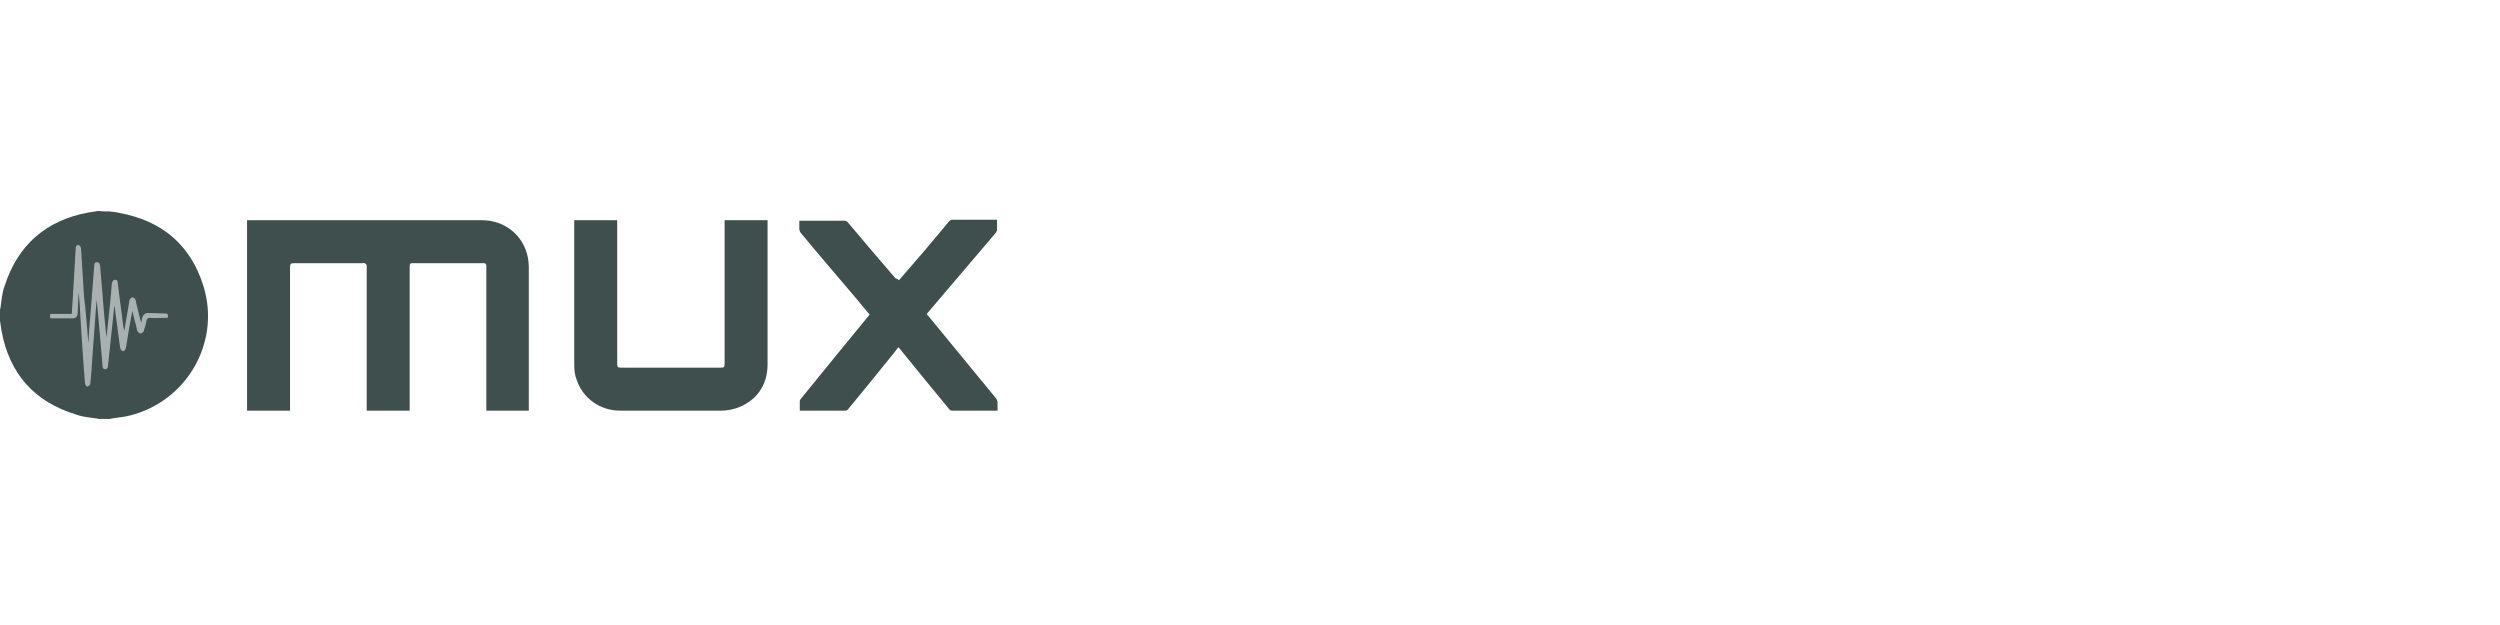
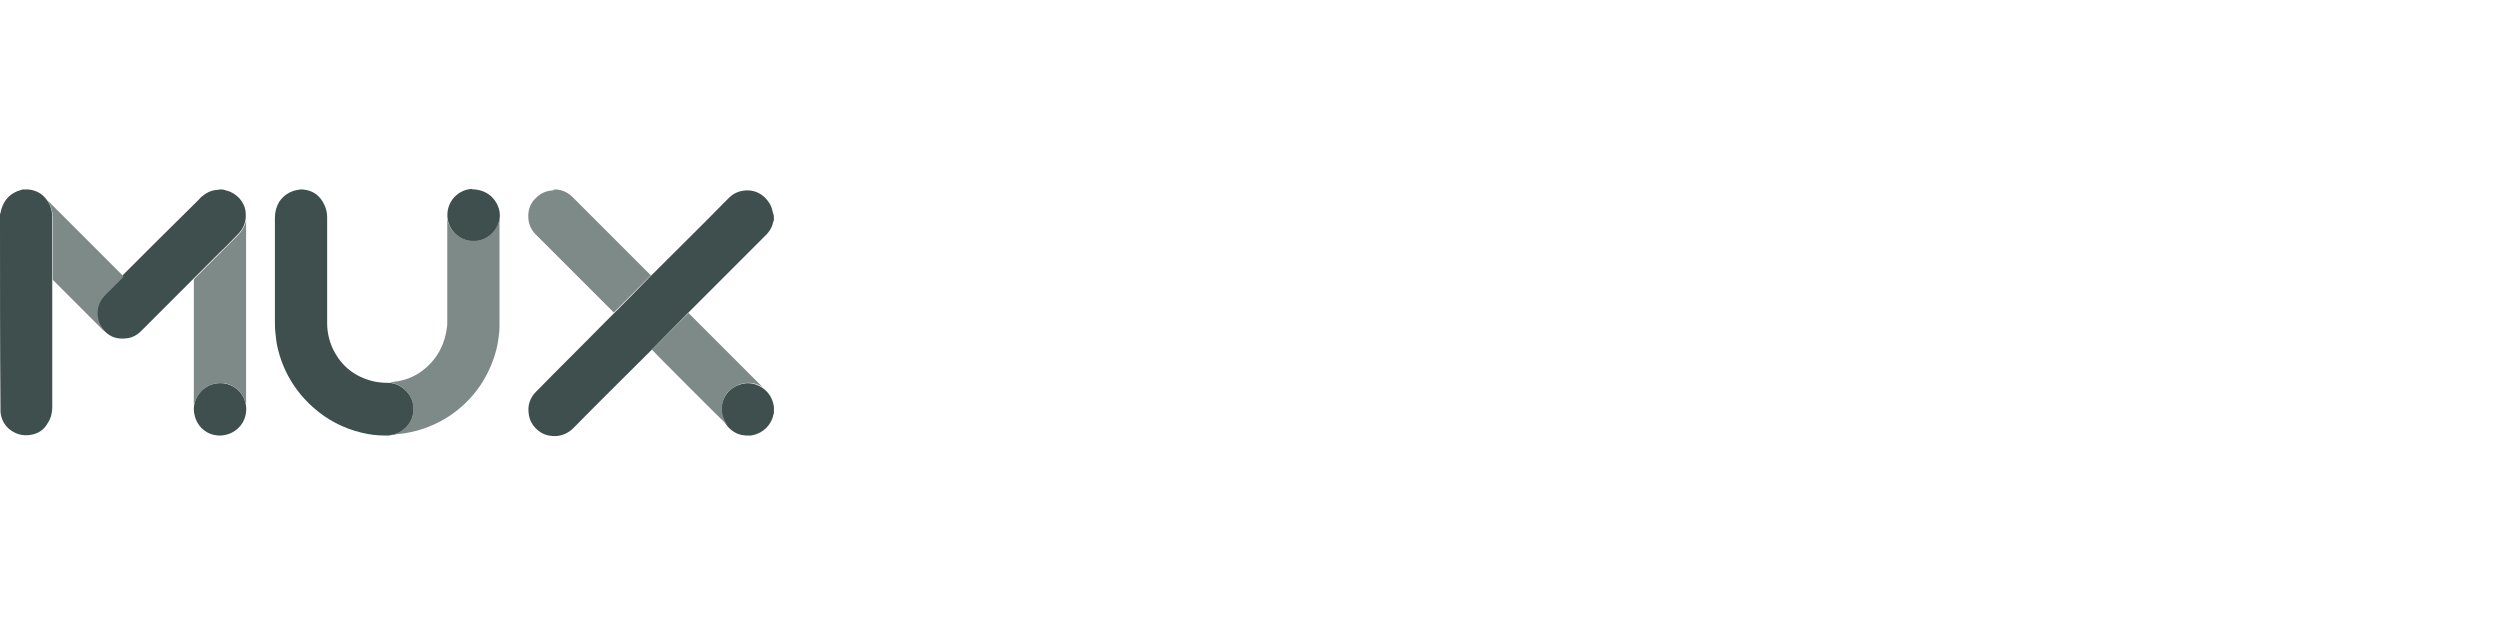
<svg xmlns="http://www.w3.org/2000/svg" version="1.1" id="Layer_1" x="0px" y="0px" viewBox="0 0 512 128" style="enable-background:new 0 0 512 128;" xml:space="preserve">
  <style type="text/css">
	.st0{fill:none;}
	.st1{fill:#3E4F4E;}
- 	.st2{fill:#A9B1B0;}
+ 	.st2{fill:#7E8A88;}
</style>
  <path id="Container" class="st0" d="M0,0h512v128H0V0z" />
  <g>
-     <g id="_x34_OFJNM.tif">
+     <g id="cvaxNN_1_">
      <g>
-         <path class="st1" d="M22.4,43.3c0.7,0.1,1.3,0.1,2,0.3c8.8,1.6,14.7,6.6,17.3,15.1c3.5,11.5-3.5,23.5-15.1,26.4     c-1.2,0.3-2.4,0.4-3.7,0.6c-0.1,0-0.3,0.1-0.4,0.1c-0.8,0-1.5,0-2.3,0c-0.1,0-0.3-0.1-0.4-0.1c-1.4-0.2-2.9-0.3-4.2-0.8     C7,82.3,1.9,76.5,0.3,67.7c-0.1-0.6-0.2-1.3-0.3-2c0-0.8,0-1.5,0-2.3c0-0.1,0.1-0.3,0.1-0.4c0.2-1.4,0.3-2.9,0.8-4.3     c2.7-8.5,8.5-13.6,17.3-15.2c0.6-0.1,1.3-0.2,2-0.3C20.9,43.3,21.6,43.3,22.4,43.3z" />
-         <path class="st1" d="M83.9,84.1c-3,0-5.9,0-8.8,0c0-0.2,0-0.4,0-0.6c0-9.6,0-19.2,0-28.7c0-0.2,0-0.4,0-0.5     c-0.1-0.2-0.3-0.3-0.4-0.4c-0.1-0.1-0.3,0-0.4,0c-4.7,0-9.3,0-14,0c-0.8,0-0.9,0.1-0.9,0.9c0,9.5,0,19.1,0,28.6     c0,0.2,0,0.4,0,0.7c-2.9,0-5.8,0-8.8,0c0-13,0-26,0-39c0.2,0,0.3,0,0.5,0c15.9,0,31.7,0,47.6,0c4.7,0,8.5,3.1,9.4,7.6     c0.1,0.6,0.2,1.3,0.2,1.9c0,9.7,0,19.3,0,29c0,0.1,0,0.3,0,0.5c-2.9,0-5.8,0-8.7,0c0-0.2,0-0.4,0-0.6c0-9.5,0-19.1,0-28.6     c0-0.2,0-0.3,0-0.5c0-0.3-0.2-0.5-0.5-0.5c-0.1,0-0.3,0-0.4,0c-4.7,0-9.3,0-14,0c-0.7,0-0.8,0-0.8,0.8c0,9.6,0,19.2,0,28.8     C83.9,83.6,83.9,83.8,83.9,84.1z" />
-         <path class="st1" d="M117.6,45.1c3,0,5.9,0,8.8,0c0,0.2,0,0.4,0,0.6c0,9.6,0,19.2,0,28.7c0,0.8,0.1,0.9,0.9,0.9     c6.7,0,13.5,0,20.2,0c0.8,0,0.9-0.1,0.9-0.9c0-9.6,0-19.1,0-28.7c0-0.2,0-0.4,0-0.6c2.9,0,5.8,0,8.8,0c0,0.2,0,0.3,0,0.5     c0,9.7,0,19.3,0,29c0,4.3-2.3,7.6-6.4,9c-1,0.3-2,0.5-3,0.5c-6.9,0-13.9,0-20.8,0c-4.1,0-7.6-2.5-8.9-6.3c-0.4-1-0.5-2.1-0.5-3.2     c0-9.7,0-19.3,0-29C117.6,45.4,117.6,45.3,117.6,45.1z" />
-         <path class="st1" d="M184.1,57.4c2.4-2.8,4.9-5.6,7.2-8.4c1-1.2,2.1-2.5,3.1-3.7c0.1-0.1,0.4-0.3,0.5-0.3c3,0,6,0,9,0     c0.1,0,0.1,0,0.3,0c0,0.7,0,1.4,0,2.2c0,0.1-0.2,0.2-0.2,0.4c-4.6,5.4-9.1,10.7-13.7,16.1c-0.2,0.2-0.3,0.4-0.5,0.6     c0.1,0.2,0.3,0.4,0.4,0.5c4.6,5.6,9.2,11.2,13.8,16.8c0.2,0.2,0.2,0.5,0.3,0.7c0,0.6,0,1.1,0,1.8c-0.2,0-0.3,0-0.5,0     c-2.9,0-5.8,0-8.8,0c-0.3,0-0.5-0.1-0.6-0.3c-3.3-4-6.6-8-9.9-12.1c-0.1-0.2-0.3-0.3-0.5-0.6c-0.1,0.1-0.2,0.2-0.3,0.4     c-3.3,4.1-6.6,8.2-10,12.3c-0.1,0.1-0.3,0.3-0.5,0.3c-3,0-6.1,0-9.1,0c-0.1,0-0.1,0-0.3,0c0-0.7,0-1.4,0-2c0-0.1,0.1-0.3,0.2-0.4     c4.6-5.7,9.2-11.3,13.8-16.9c0.1-0.1,0.2-0.3,0.3-0.4c-0.9-1-1.8-2.1-2.6-3.1c-3.8-4.5-7.7-9-11.5-13.6c-0.2-0.2-0.2-0.5-0.3-0.7     c0-0.6,0-1.2,0-1.8c0.2,0,0.3,0,0.5,0c2.9,0,5.8,0,8.7,0c0.3,0,0.5,0.1,0.7,0.3c3.2,3.8,6.5,7.7,9.8,11.5     C183.8,57.1,183.9,57.2,184.1,57.4z" />
+         <path class="st1" d="M158.5,44.9c0,0.1,0,0.3-0.1,0.4c-0.2,1-0.6,1.8-1.3,2.6c-0.1,0.1-0.2,0.2-0.3,0.3     c-5.2,5.2-10.4,10.4-15.7,15.7c-2.5,2.5-4.9,5-7.4,7.5c-5.4,5.4-10.9,10.8-16.3,16.3c-0.9,0.9-2.1,1.5-3.4,1.6c0,0-0.1,0-0.1,0     c-0.2,0-0.5,0-0.7,0c-0.3,0-0.5-0.1-0.8-0.1c-2.1-0.4-3.8-2.2-4.1-4.3c-0.3-1.8,0.2-3.4,1.5-4.7c4.7-4.8,9.5-9.5,14.2-14.3     c0.5-0.5,1-1,1.5-1.5c2.5-2.5,5-5,7.4-7.5c5.4-5.4,10.9-10.8,16.3-16.3c1-1,2.1-1.5,3.5-1.6c1.5-0.1,2.8,0.4,3.9,1.4     c0.8,0.8,1.4,1.7,1.6,2.8c0,0.1,0.1,0.3,0.1,0.4C158.5,44,158.5,44.4,158.5,44.9z" />
+         <path class="st1" d="M79.1,89.2c-0.1,0-0.2,0-0.2,0c-1.7,0-3.3-0.2-4.9-0.6c-3.7-0.9-7-2.6-9.9-5.2c-3.7-3.3-6.2-7.5-7.3-12.4     c-0.2-0.9-0.3-1.9-0.4-2.9c-0.1-0.8-0.1-1.6-0.1-2.4c0-7,0-14.1,0-21.1c0-1.2,0.3-2.3,0.9-3.3c0.9-1.3,2.1-2.1,3.7-2.4     c0.2,0,0.3,0,0.5-0.1c0.2,0,0.3,0,0.5,0c0,0,0.1,0,0.1,0c2.2,0.2,3.6,1.3,4.5,3.3c0.3,0.7,0.5,1.5,0.5,2.4c0,7.2,0,14.5,0,21.7     c0,1.8,0.4,3.6,1.2,5.3c1.7,3.5,4.5,5.7,8.3,6.6c0.9,0.2,1.9,0.3,2.8,0.3c1.3,0,2.5,0.4,3.5,1.3c2.3,1.9,2.6,5.4,0.6,7.6     c-0.9,1-1.9,1.6-3.2,1.8c-0.2,0-0.4,0.1-0.6,0.1C79.4,89.2,79.2,89.2,79.1,89.2z" />
+         <path class="st1" d="M5.7,38.8c0.3,0,0.6,0.1,0.8,0.1c1.2,0.3,2.1,0.8,2.9,1.8c0.8,1,1.2,2.1,1.3,3.3c0,0.2,0,0.4,0,0.6     c0,4,0,8.1,0,12.1c0,8.9,0,17.9,0,26.8c0,1.1-0.3,2.2-0.9,3.1C9,88.1,7.7,88.9,6,89.1c-1.6,0.2-3-0.3-4.2-1.3     c-1-0.9-1.6-2.1-1.7-3.5c0-0.3,0-0.6,0-0.9C0,70.6,0,57.8,0,45c0-0.1,0-0.3,0-0.4c0-0.2,0-0.5,0-0.7c0-0.1,0.1-0.2,0.1-0.3     c0.1-0.3,0.1-0.6,0.2-0.8c0.6-2,1.9-3.3,4-3.9c0.2-0.1,0.5-0.1,0.7-0.1C5.2,38.8,5.5,38.8,5.7,38.8z" />
+         <path class="st1" d="M45.4,38.8c0.3,0,0.6,0.1,0.9,0.2c2.1,0.5,3.8,2.3,4,4.4c0.2,1.8-0.3,3.3-1.6,4.6c-1.2,1.2-2.4,2.5-3.7,3.7     c-1.7,1.7-3.4,3.4-5.2,5.2c-2.6,2.6-5.2,5.2-7.8,7.8c-1,1-2.1,2.1-3.1,3.1c-0.9,0.9-1.9,1.4-3.1,1.5c-1.6,0.2-3.1-0.2-4.3-1.4     c-1-0.9-1.5-2-1.7-3.3c-0.2-1.7,0.3-3.2,1.5-4.4c1.2-1.2,2.4-2.4,3.6-3.6c5.2-5.2,10.4-10.4,15.7-15.6c0.3-0.3,0.5-0.6,0.8-0.8     c0.8-0.7,1.8-1.2,2.9-1.3c0,0,0.1,0,0.1,0C44.9,38.8,45.1,38.8,45.4,38.8z" />
+         <path class="st1" d="M152.8,89.2c-0.3,0-0.5-0.1-0.8-0.1c-2.2-0.4-4-2.4-4.2-4.6c-0.3-2.3,1-4.6,3.1-5.5c1.8-0.8,3.5-0.7,5.2,0.4     c1.2,0.8,2,2,2.3,3.4c0,0.2,0.1,0.3,0.1,0.5c0,0.4,0,0.7,0,1.1c0,0.2,0,0.3-0.1,0.5c-0.4,2.1-2.1,3.8-4.2,4.2     c-0.2,0.1-0.5,0.1-0.7,0.1C153.3,89.2,153,89.2,152.8,89.2z" />
+         <path class="st1" d="M44.8,89.2c-0.3,0-0.6-0.1-0.8-0.1c-2.2-0.4-3.8-2.1-4.2-4.3c-0.5-2.5,0.9-4.8,2.9-5.8     c3.4-1.6,7.3,0.5,7.7,4.2c0.3,3-1.7,5.4-4.4,5.9c-0.2,0-0.5,0.1-0.7,0.1C45.1,89.2,45,89.2,44.8,89.2z" />
+         <path class="st1" d="M97.3,38.8c0.2,0,0.4,0.1,0.6,0.1c2.3,0.4,4,2.2,4.4,4.4c0.4,2.6-1.1,5-3.4,5.8c-3.3,1.2-6.6-0.9-7.2-4.1     c-0.5-3,1.4-5.6,4.1-6.2c0.2,0,0.4-0.1,0.6-0.1c0.1,0,0.1,0,0.2,0C96.8,38.8,97.1,38.8,97.3,38.8z" />
      </g>
    </g>
-     <g id="rU5I8x_1_">
+     <g id="DSK9WA_1_">
      <g>
-         <path class="st2" d="M18.1,70.3c0.1-1.9,0.2-3.7,0.4-5.6c0.2-2.1,0.3-4.3,0.5-6.4c0.1-1.3,0.2-2.6,0.3-3.9c0-0.4,0.1-0.7,0.6-0.7     c0.4,0,0.5,0.3,0.6,0.7c0.2,2,0.3,4,0.5,6c0.2,2.9,0.5,5.8,0.8,8.7c0.1-0.9,0.2-1.8,0.3-2.7c0.3-2.8,0.6-5.5,0.8-8.3     c0-0.1,0-0.2,0.1-0.3c0.1-0.3,0.2-0.5,0.6-0.5c0.3,0,0.5,0.2,0.5,0.5c0.1,0.8,0.2,1.7,0.3,2.5c0.2,1.5,0.4,3,0.6,4.5     c0.1,0.9,0.2,1.9,0.4,2.9c0-0.1,0.1-0.2,0.1-0.2c0.3-2,0.7-3.9,1-5.9c0-0.1,0-0.2,0.1-0.3c0.2-0.2,0.3-0.4,0.5-0.4     c0.2,0,0.5,0.2,0.6,0.4c0.1,0.2,0.2,0.5,0.2,0.8c0.3,1.2,0.6,2.4,0.9,3.6c0,0.1,0.1,0.2,0.1,0.4c0.1-0.4,0.2-0.7,0.2-1     c0.2-0.6,0.6-1,1.2-1c1.2,0,2.4,0.1,3.6,0.1c0.5,0,0.5,0.3,0.5,0.6c0,0.4-0.3,0.3-0.5,0.3c-1.1,0-2.1,0.1-3.2,0     c-0.5,0-0.6,0.2-0.7,0.6c-0.1,0.6-0.3,1.3-0.5,1.9c0,0.1,0,0.3-0.1,0.3c-0.2,0.2-0.4,0.4-0.6,0.4c-0.2,0-0.5-0.2-0.6-0.4     c-0.2-0.3-0.2-0.7-0.3-1.1c-0.3-1-0.5-2-0.8-3.1c-0.2,0.9-0.3,1.8-0.5,2.6c-0.3,1.6-0.5,3.3-0.8,4.9c-0.1,0.3-0.2,0.7-0.6,0.7     c-0.4,0-0.5-0.4-0.6-0.7c0,0,0,0,0,0c-0.2-1.2-0.3-2.5-0.5-3.7c-0.2-1.5-0.4-3-0.6-4.5c0-0.1,0-0.2-0.1-0.3     c-0.1,0.7-0.1,1.3-0.2,2c-0.3,2.8-0.6,5.6-0.9,8.5c-0.1,0.6-0.1,1.2-0.2,1.8c0,0.4-0.2,0.6-0.6,0.6c-0.4,0-0.5-0.3-0.5-0.6     c-0.1-1.2-0.2-2.5-0.3-3.7c-0.2-2.3-0.4-4.5-0.6-6.8c-0.1-1-0.2-2.1-0.3-3.1c-0.1,0.8-0.1,1.6-0.2,2.4c-0.2,3.2-0.5,6.4-0.7,9.6     c-0.1,1.7-0.2,3.4-0.4,5.1c0,0.2-0.2,0.5-0.4,0.6c-0.3,0.2-0.6-0.1-0.7-0.6c-0.1-1.3-0.2-2.6-0.3-3.9c-0.2-3-0.4-6-0.6-9.1     c-0.1-1.9-0.2-3.8-0.4-5.7c0,0.7-0.1,1.4-0.1,2.1c0,0.8-0.1,1.5-0.1,2.3c0,0.6-0.4,1-1,1c-1.4,0-2.8,0-4.3,0     c-0.4,0-0.4-0.2-0.3-0.9c1.5,0,2.9,0,4.4,0c0.1-1.1,0.1-2.1,0.2-3.1c0.2-3.4,0.4-6.8,0.6-10.3c0-0.4,0.1-0.7,0.5-0.7     c0.4,0,0.5,0.3,0.6,0.7c0.2,3.2,0.4,6.5,0.6,9.7C17.6,63.8,17.8,67.1,18.1,70.3C18,70.3,18.1,70.3,18.1,70.3z" />
+         <path class="st2" d="M79.9,89.1c0.1,0,0.3-0.1,0.4-0.1c2.2-0.4,4-2.2,4.3-4.5c0.4-2.9-1.6-5.6-4.5-6.1c-0.1,0-0.1,0-0.2-0.1     c0.2,0,0.5,0,0.7-0.1c3-0.3,5.5-1.6,7.5-3.7c1.9-2,3-4.4,3.4-7.2c0.1-0.5,0.1-1,0.1-1.6c0-6.9,0-13.7,0-20.6c0-0.1,0-0.2,0-0.3     c0.3,1.4,0.9,2.5,2.1,3.4c1.1,0.9,2.4,1.2,3.8,1.1c2.2-0.2,4.3-1.9,4.8-4.5c0,0.1,0,0.1,0,0.2c0,7.3,0,14.5,0,21.8     c0,1.3-0.2,2.5-0.4,3.7c-0.6,3-1.8,5.8-3.5,8.4c-2.9,4.2-6.7,7.1-11.4,8.8c-1.7,0.6-3.5,1-5.4,1.2c-0.3,0-0.5,0-0.8,0.1     c0,0-0.1,0-0.1,0C80.4,89.1,80.2,89.1,79.9,89.1z" />
+         <path class="st2" d="M113.8,38.8c0,0,0.1,0,0.1,0c1.3,0.1,2.4,0.6,3.4,1.6c5.3,5.3,10.5,10.5,15.8,15.8c0.1,0.1,0.2,0.1,0.2,0.2     c-2.6,2.6-5.1,5.1-7.6,7.6c0,0-0.1-0.1-0.1-0.1c-5.3-5.3-10.6-10.6-15.9-15.9c-0.9-0.9-1.4-2-1.5-3.3c-0.1-1.7,0.4-3.1,1.6-4.2     c0.9-0.9,2-1.4,3.3-1.5c0.1,0,0.1,0,0.2,0C113.4,38.8,113.6,38.8,113.8,38.8z" />
+         <path class="st2" d="M9.7,41.1c0.1,0,0.1,0,0.2,0.1c0.1,0,0.1,0.1,0.2,0.2c5,5,10,10,15,15c0.1,0.1,0.1,0.1,0.2,0.3     c-0.1,0.1-0.2,0.1-0.2,0.2c-1.2,1.2-2.3,2.3-3.5,3.5c-1.2,1.2-1.7,2.6-1.6,4.2c0.1,1.1,0.5,2.1,1.2,2.9c0.1,0.1,0.1,0.1,0.1,0.2     c0,0,0,0,0,0c-0.1,0-0.1-0.1-0.2-0.1c-3.4-3.4-6.8-6.8-10.2-10.2c-0.1-0.1-0.1-0.2-0.1-0.4c0-4.2,0-8.4,0-12.5     c0-1.1-0.3-2.1-0.9-3.1C9.9,41.2,9.8,41.2,9.7,41.1C9.7,41.1,9.7,41.1,9.7,41.1z" />
+         <path class="st2" d="M50.4,45c0,12.7,0,25.3,0,38c-0.3-1.4-0.9-2.5-2-3.4c-1.1-0.9-2.4-1.3-3.8-1.1c-2.3,0.2-4.4,2-4.9,4.6     c0-0.1,0-0.2,0-0.2c0-1,0-2,0-3c0-7.5,0-14.9,0-22.4c0-0.2,0.1-0.4,0.2-0.5c2.9-2.9,5.8-5.8,8.8-8.8c0.8-0.8,1.4-1.8,1.7-3     C50.3,45.1,50.3,45.1,50.4,45C50.4,45,50.4,45,50.4,45z" />
+         <path class="st2" d="M156.2,79.3c-1.4-0.9-2.8-1.1-4.3-0.7c-1.1,0.3-2,0.9-2.8,1.7c-1.4,1.6-1.9,4.5,0,6.9     c-0.2-0.1-15.5-15.4-15.6-15.6c2.5-2.5,5-5,7.5-7.5C141.1,64.2,156,79.1,156.2,79.3z" />
      </g>
    </g>
  </g>
</svg>
